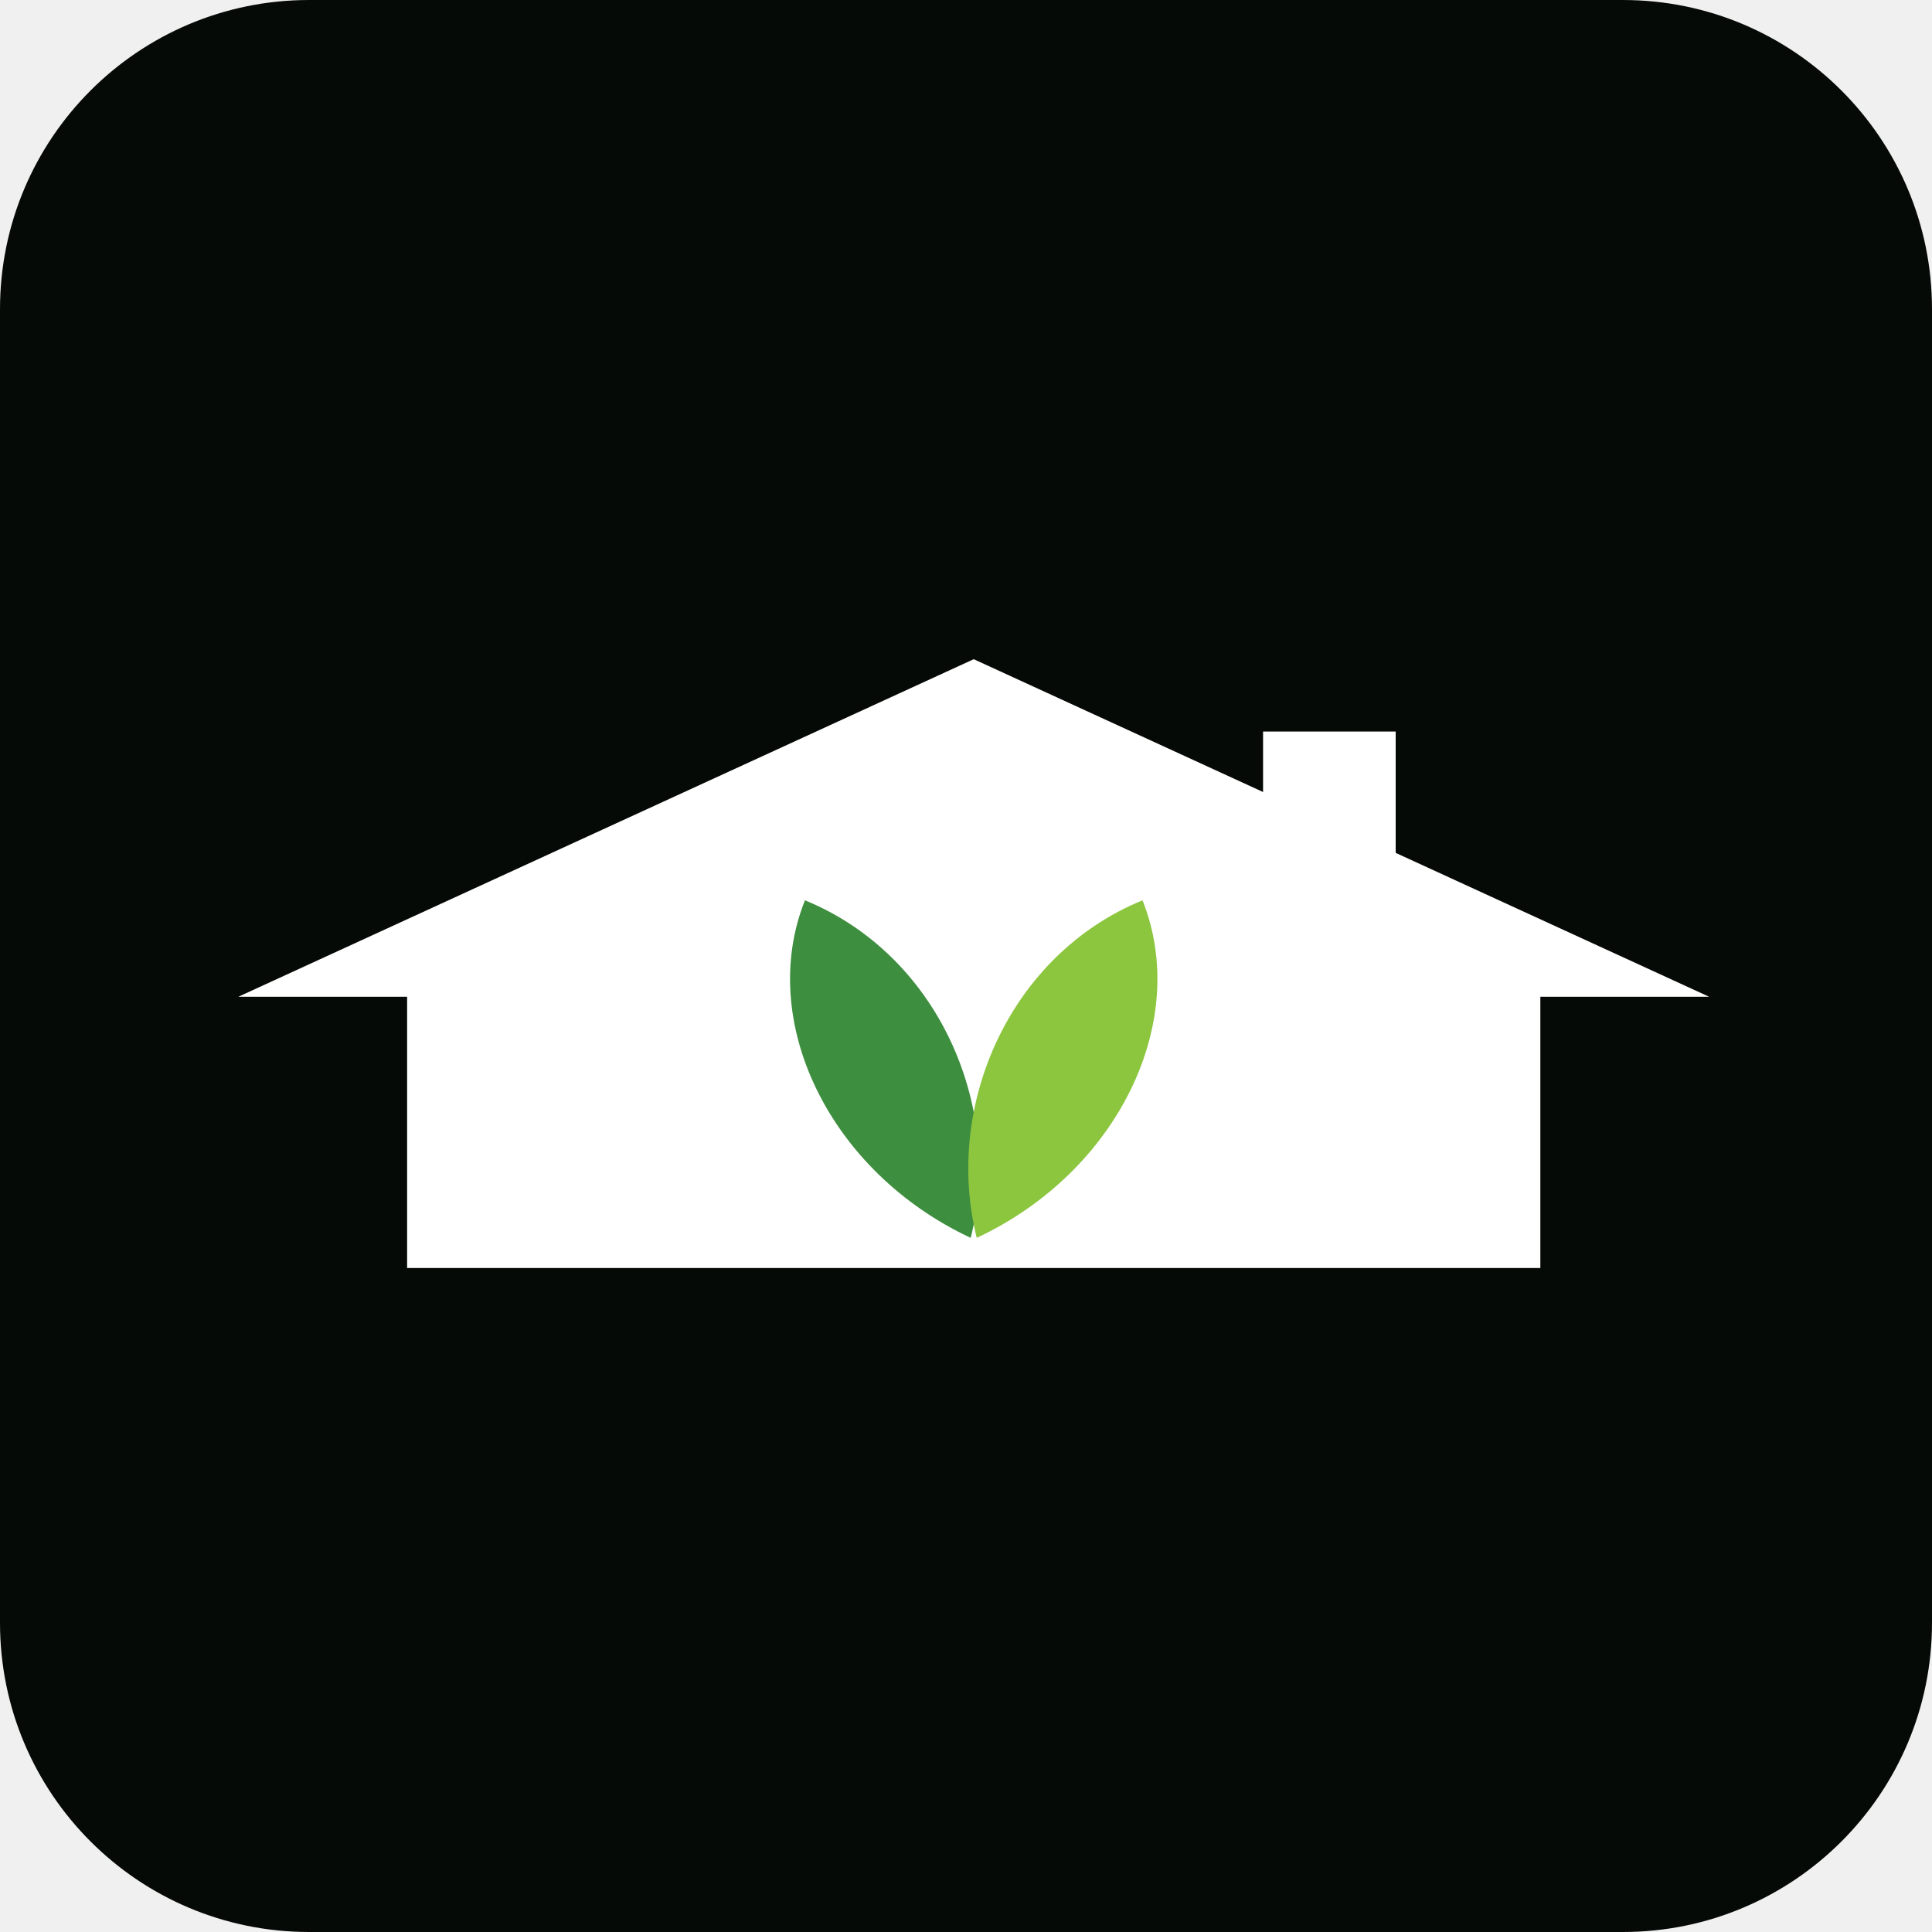
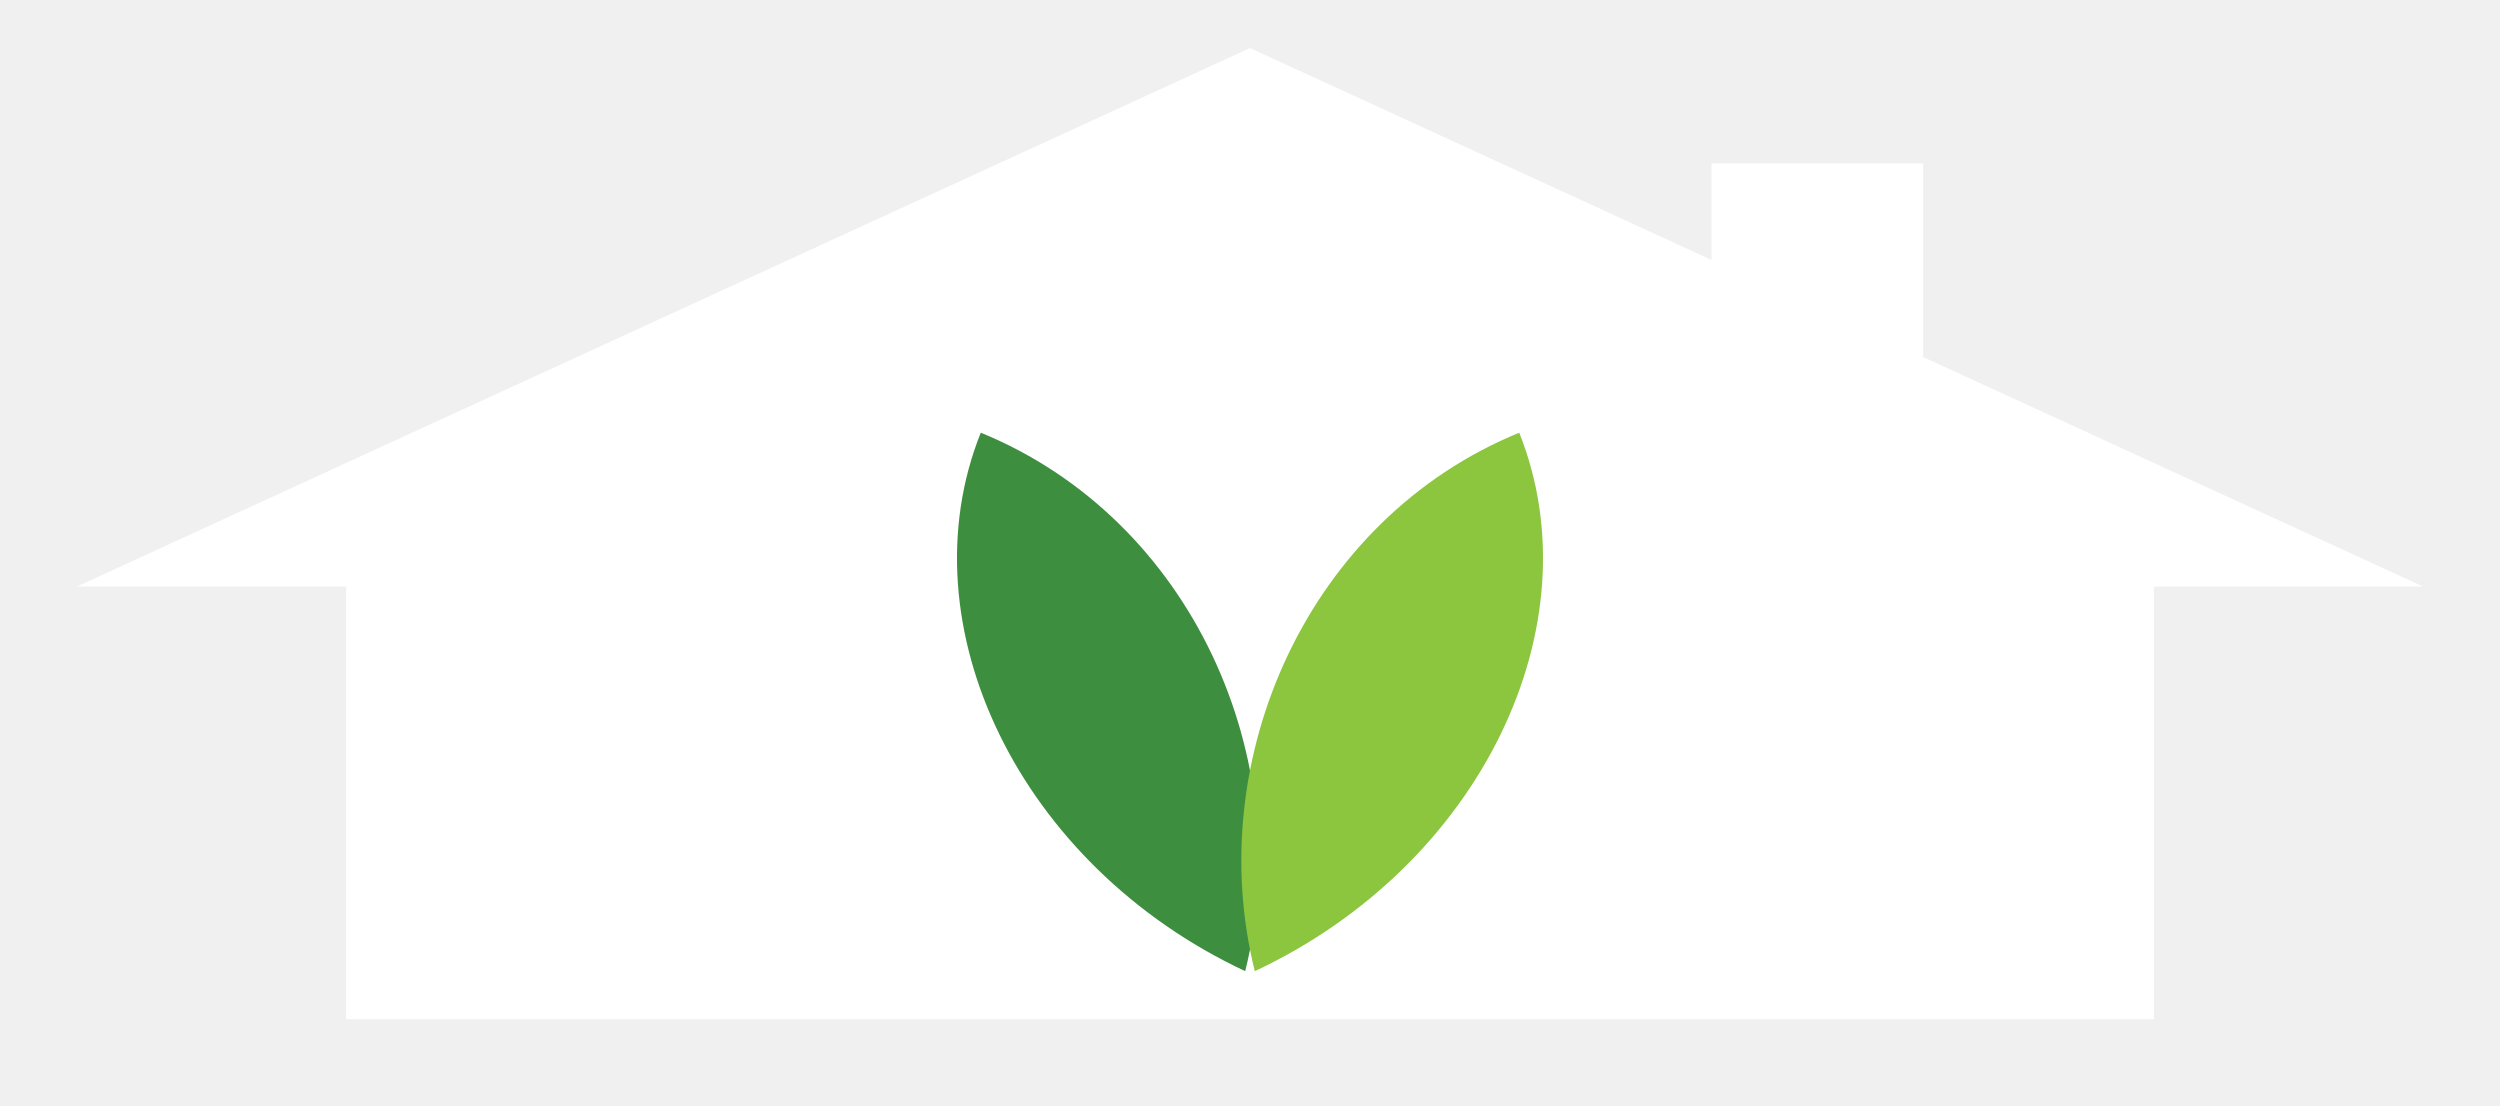
- <svg xmlns="http://www.w3.org/2000/svg" width="100" height="100" viewBox="0 0 100 100">
-   <rect width="100" height="100" rx="16" fill="#060A07" />
-   <g transform="translate(-12,31) scale(0.156)">
-     <rect x="496" y="44" width="44" height="62" fill="#FFFFFF" />
-     <path d="M400 20 L644 132 L588 132 L588 222 L212 222 L212 132 L156 132 Z" fill="#FFFFFF" />
-     <path d="M306 222 L306 152 Q400 92 494 152 L494 222 Z" fill="#00000000" />
-     <path d="M399 212 C352 190 328 140 344 100 C388 118 410 168 399 212 Z" fill="#3E8E3F" />
-     <path d="M401 212 C448 190 472 140 456 100 C412 118 390 168 401 212 Z" fill="#8CC63F" />
-     <path d="M399 212 C388 178 374 140 350 110" stroke="#00000000" stroke-width="5" fill="none" stroke-linecap="round" />
-     <path d="M401 212 C412 178 426 140 450 110" stroke="#00000000" stroke-width="5" fill="none" stroke-linecap="round" />
-   </g>
+ <svg xmlns="http://www.w3.org/2000/svg" width="520" height="230" viewBox="140 10 520 230" role="img" aria-label="Special Green LLC">
+   <rect x="496" y="44" width="44" height="62" fill="#FFFFFF" />
+   <path d="M400 20 L644 132 L588 132 L588 222 L212 222 L212 132 L156 132 Z" fill="#FFFFFF" />
+   <path d="M306 222 L306 152 Q400 92 494 152 L494 222 Z" fill="#00000000" />
+   <path d="M399 212 C352 190 328 140 344 100 C388 118 410 168 399 212 Z" fill="#3E8E3F" />
+   <path d="M401 212 C448 190 472 140 456 100 C412 118 390 168 401 212 Z" fill="#8CC63F" />
+   <path d="M399 212 C388 178 374 140 350 110" stroke="#00000000" stroke-width="5" fill="none" stroke-linecap="round" />
+   <path d="M401 212 C412 178 426 140 450 110" stroke="#00000000" stroke-width="5" fill="none" stroke-linecap="round" />
</svg>
